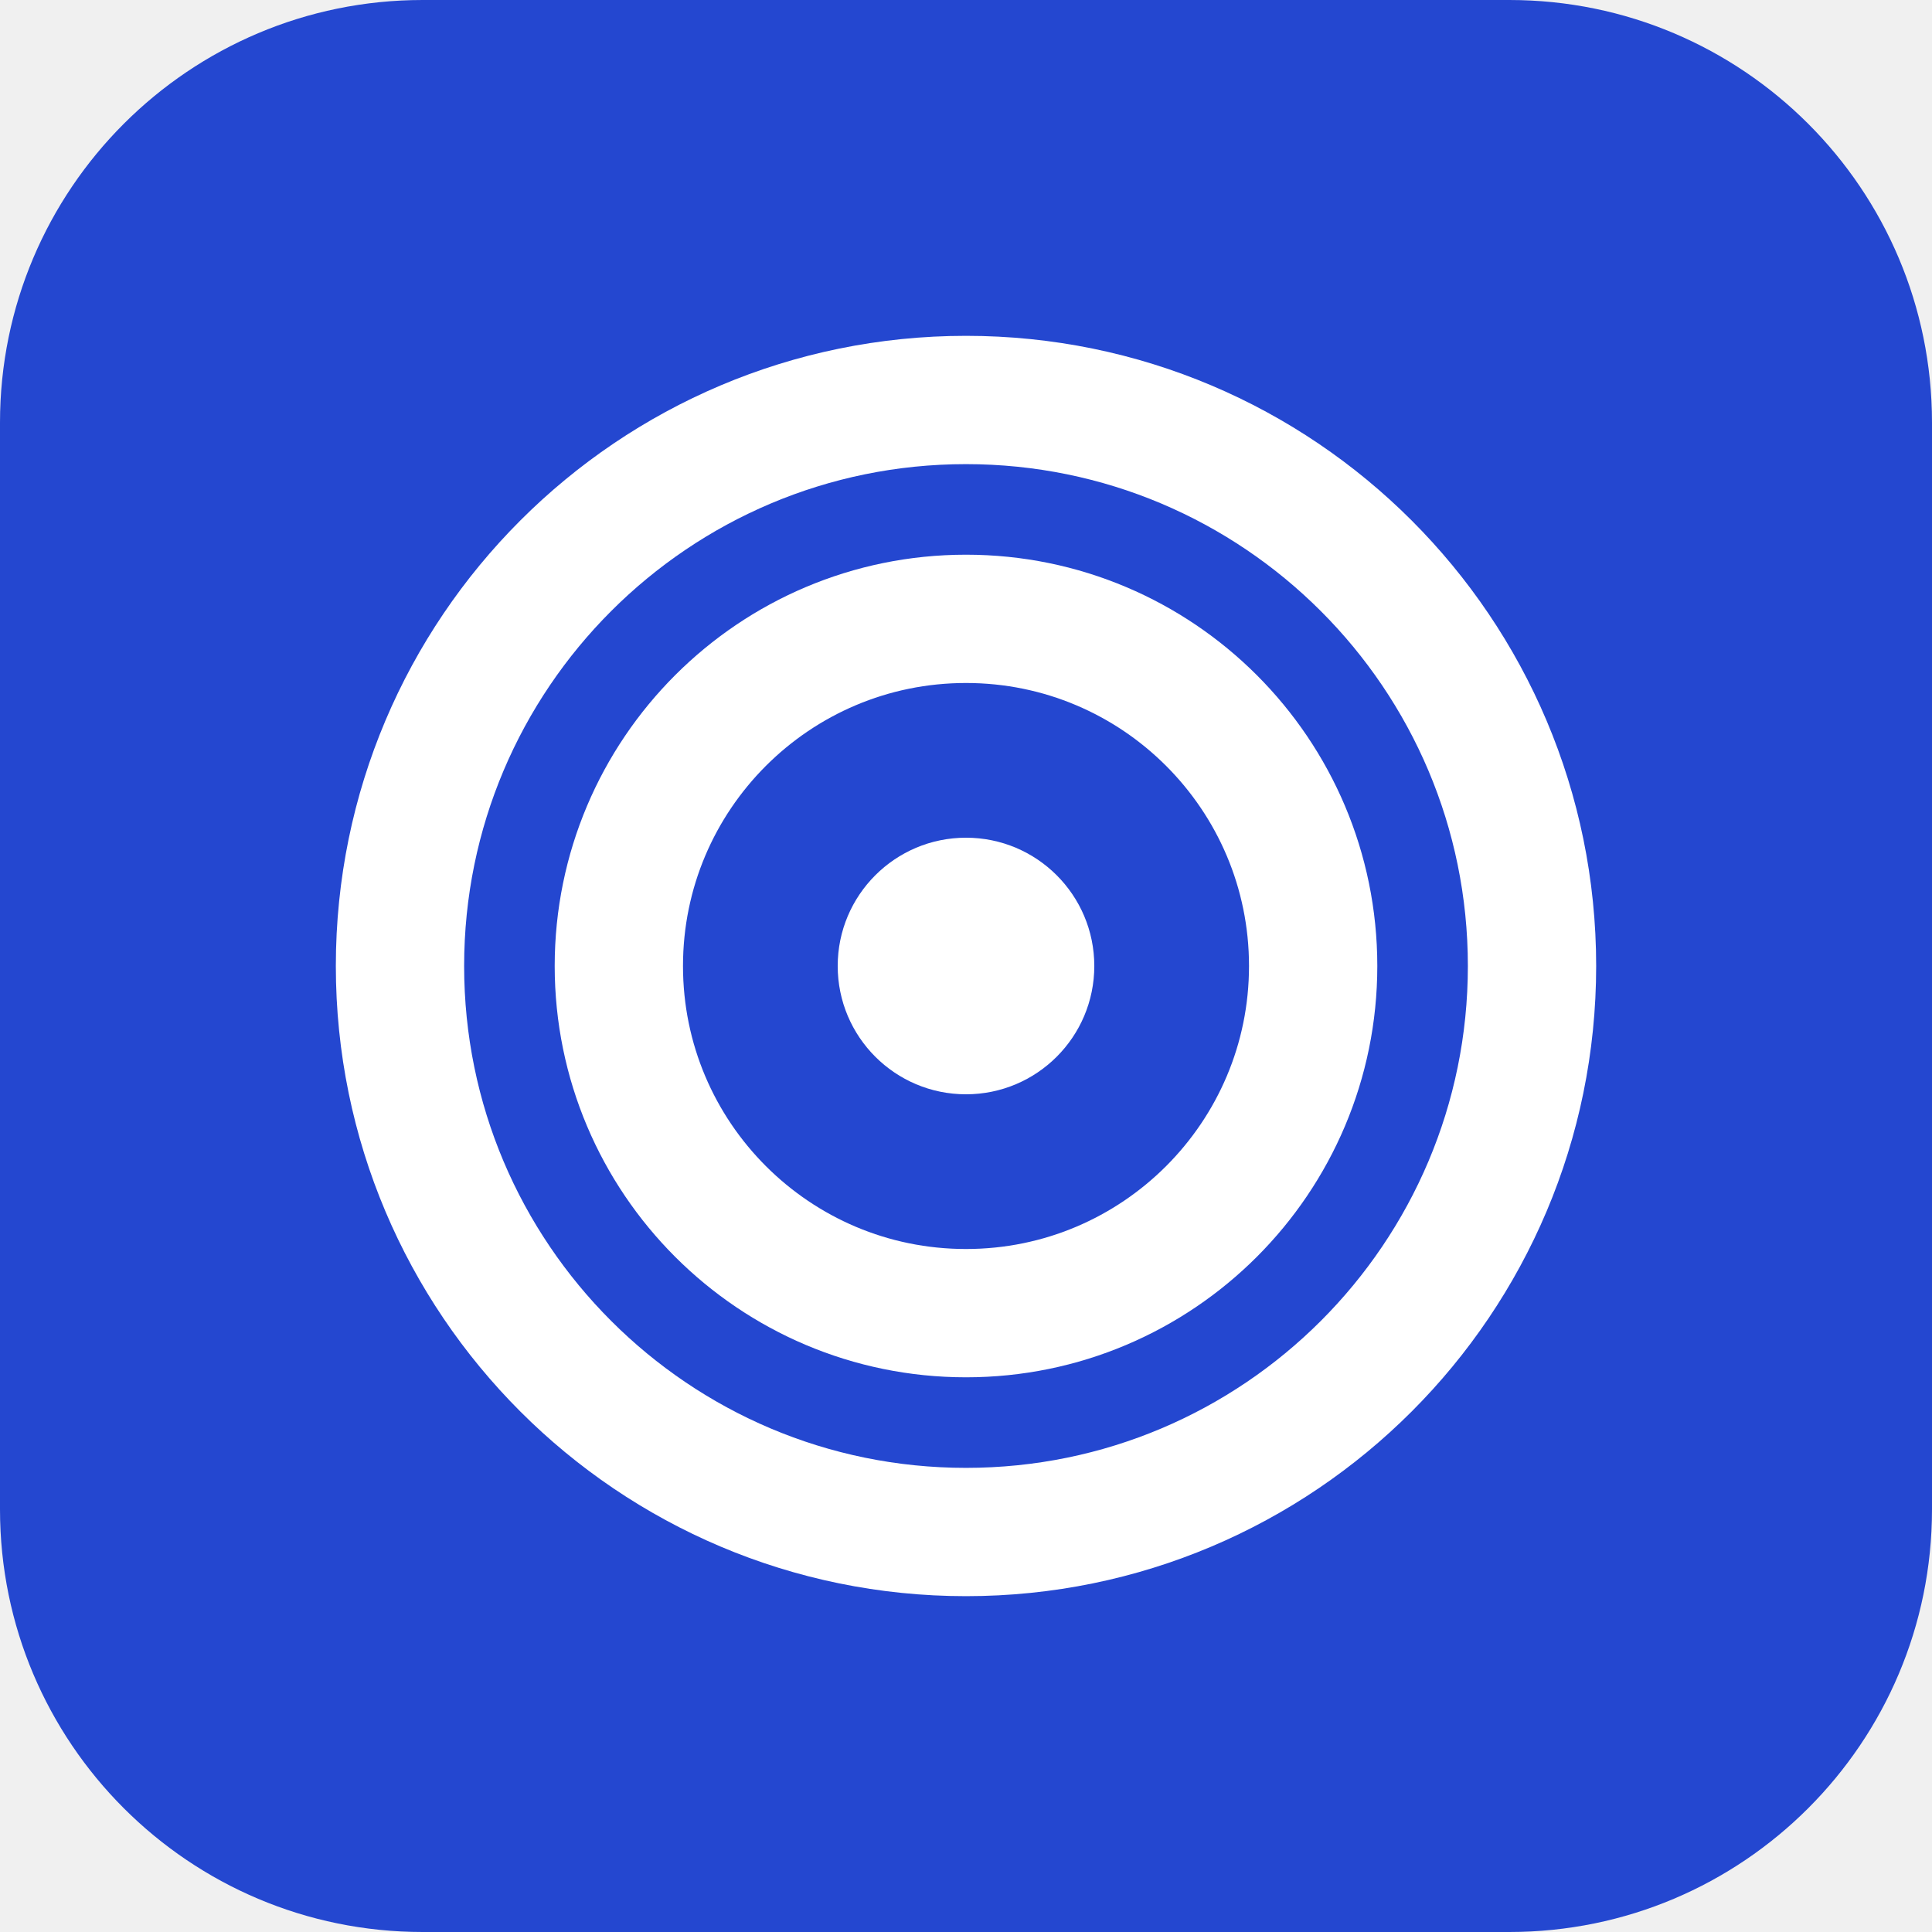
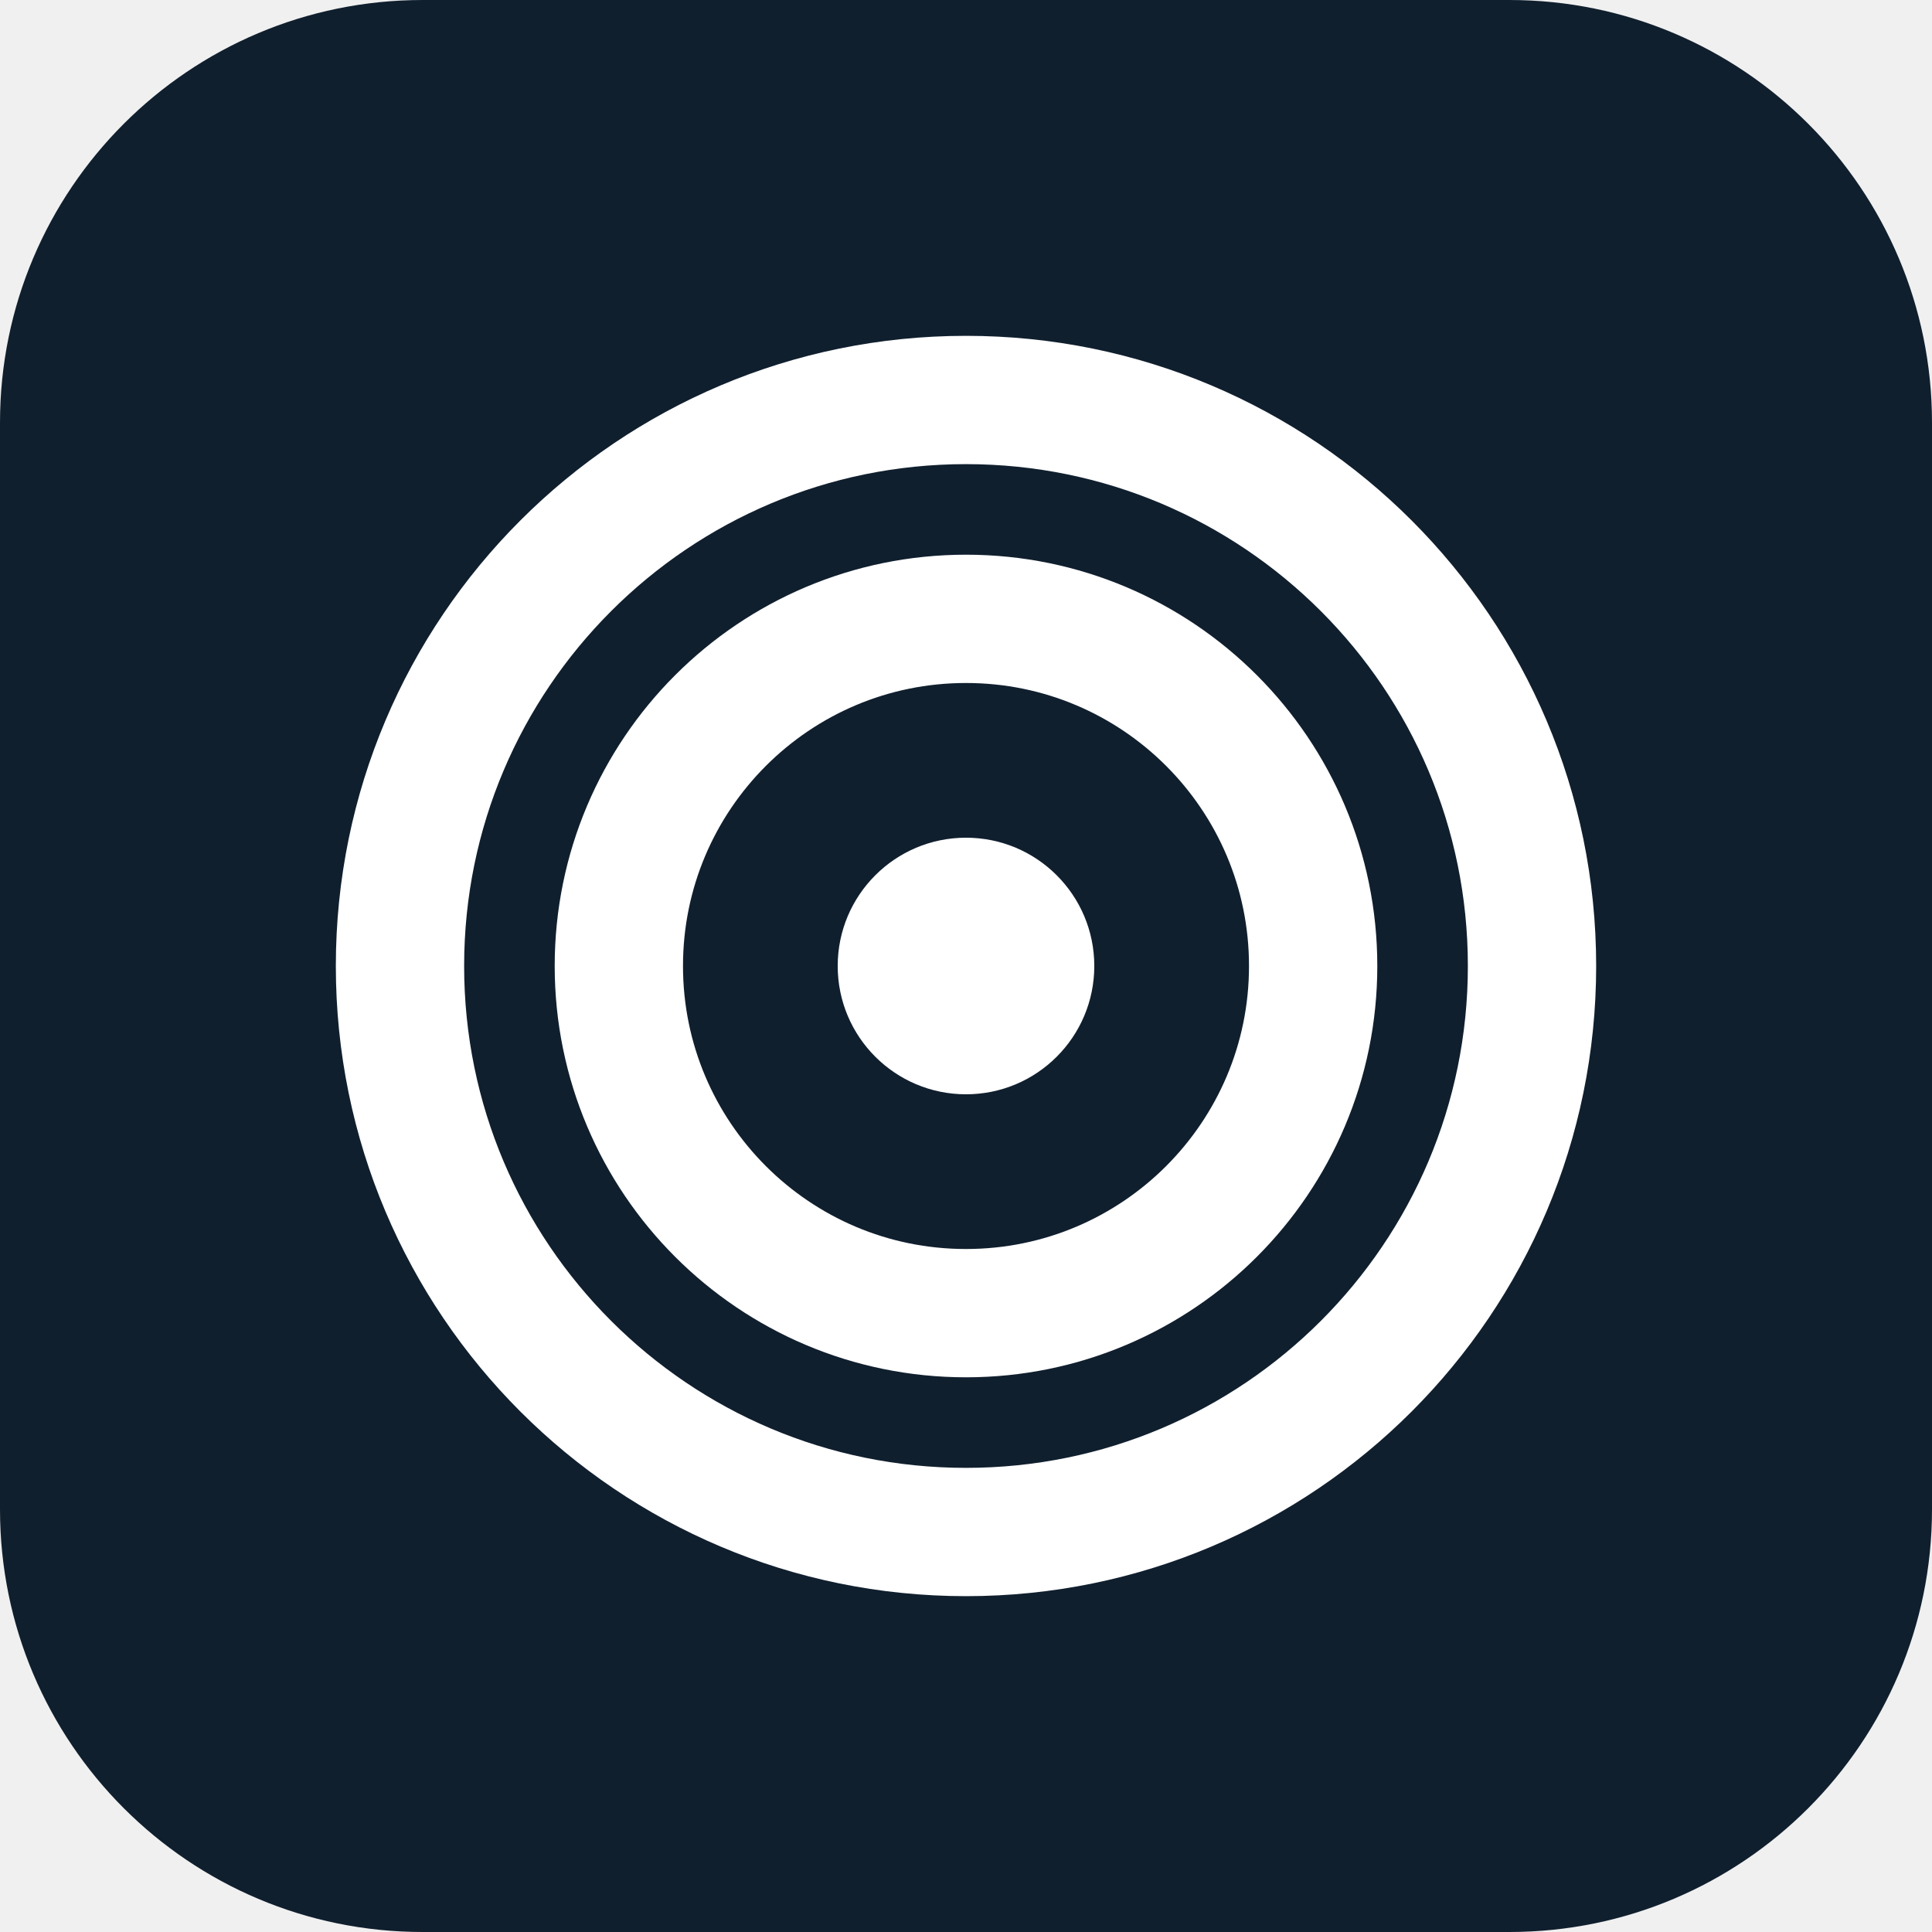
<svg xmlns="http://www.w3.org/2000/svg" width="512" height="512" viewBox="0 0 512 512">
-   <rect width="512" height="512" rx="112" fill="#2447d0" />
+   <rect width="512" height="512" rx="112" fill="#101f2e" />
  <g fill="none" stroke="#ffffff" stroke-width="34">
    <circle cx="256" cy="256" r="150" />
    <circle cx="256" cy="256" r="92" />
  </g>
  <circle cx="256" cy="256" r="34" fill="#ffffff" />
</svg>
